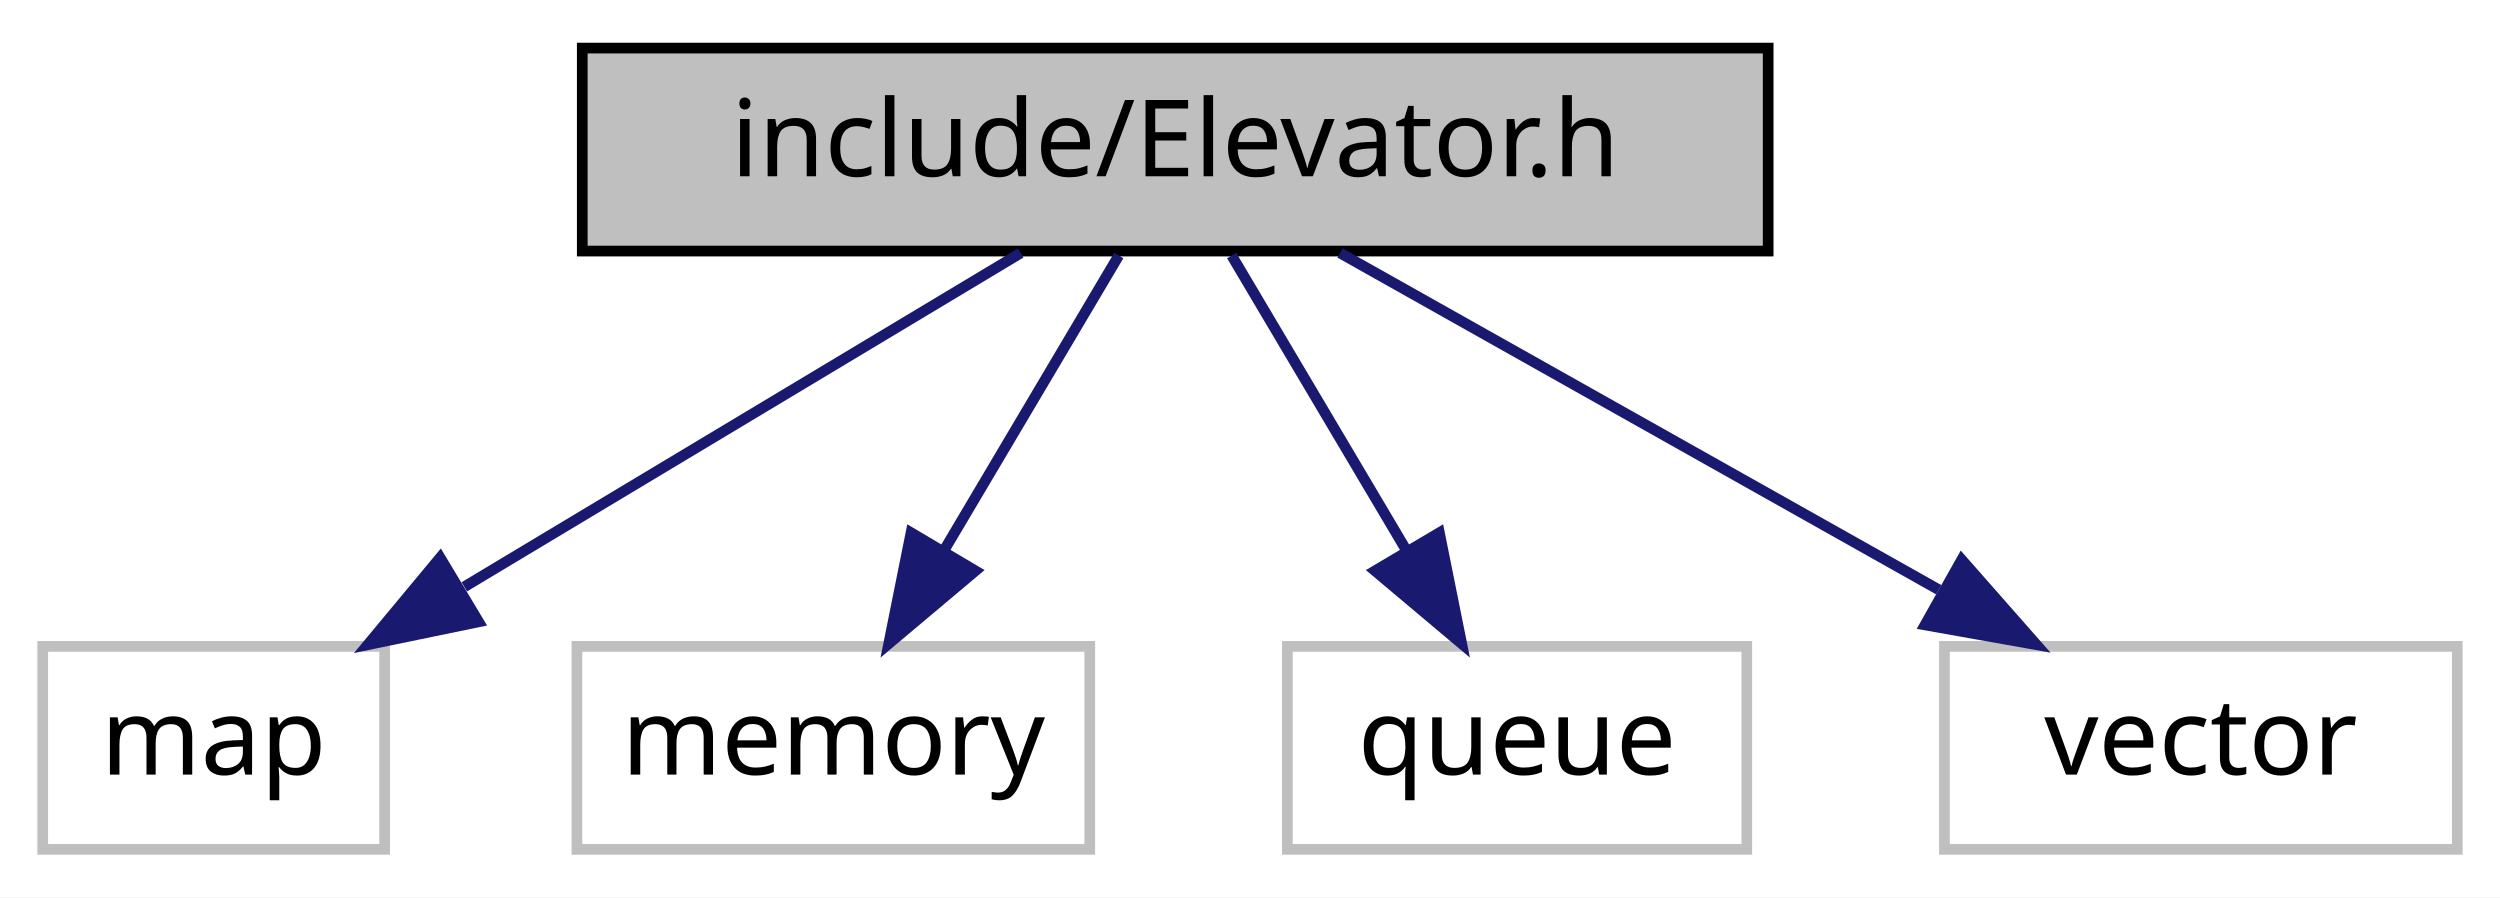
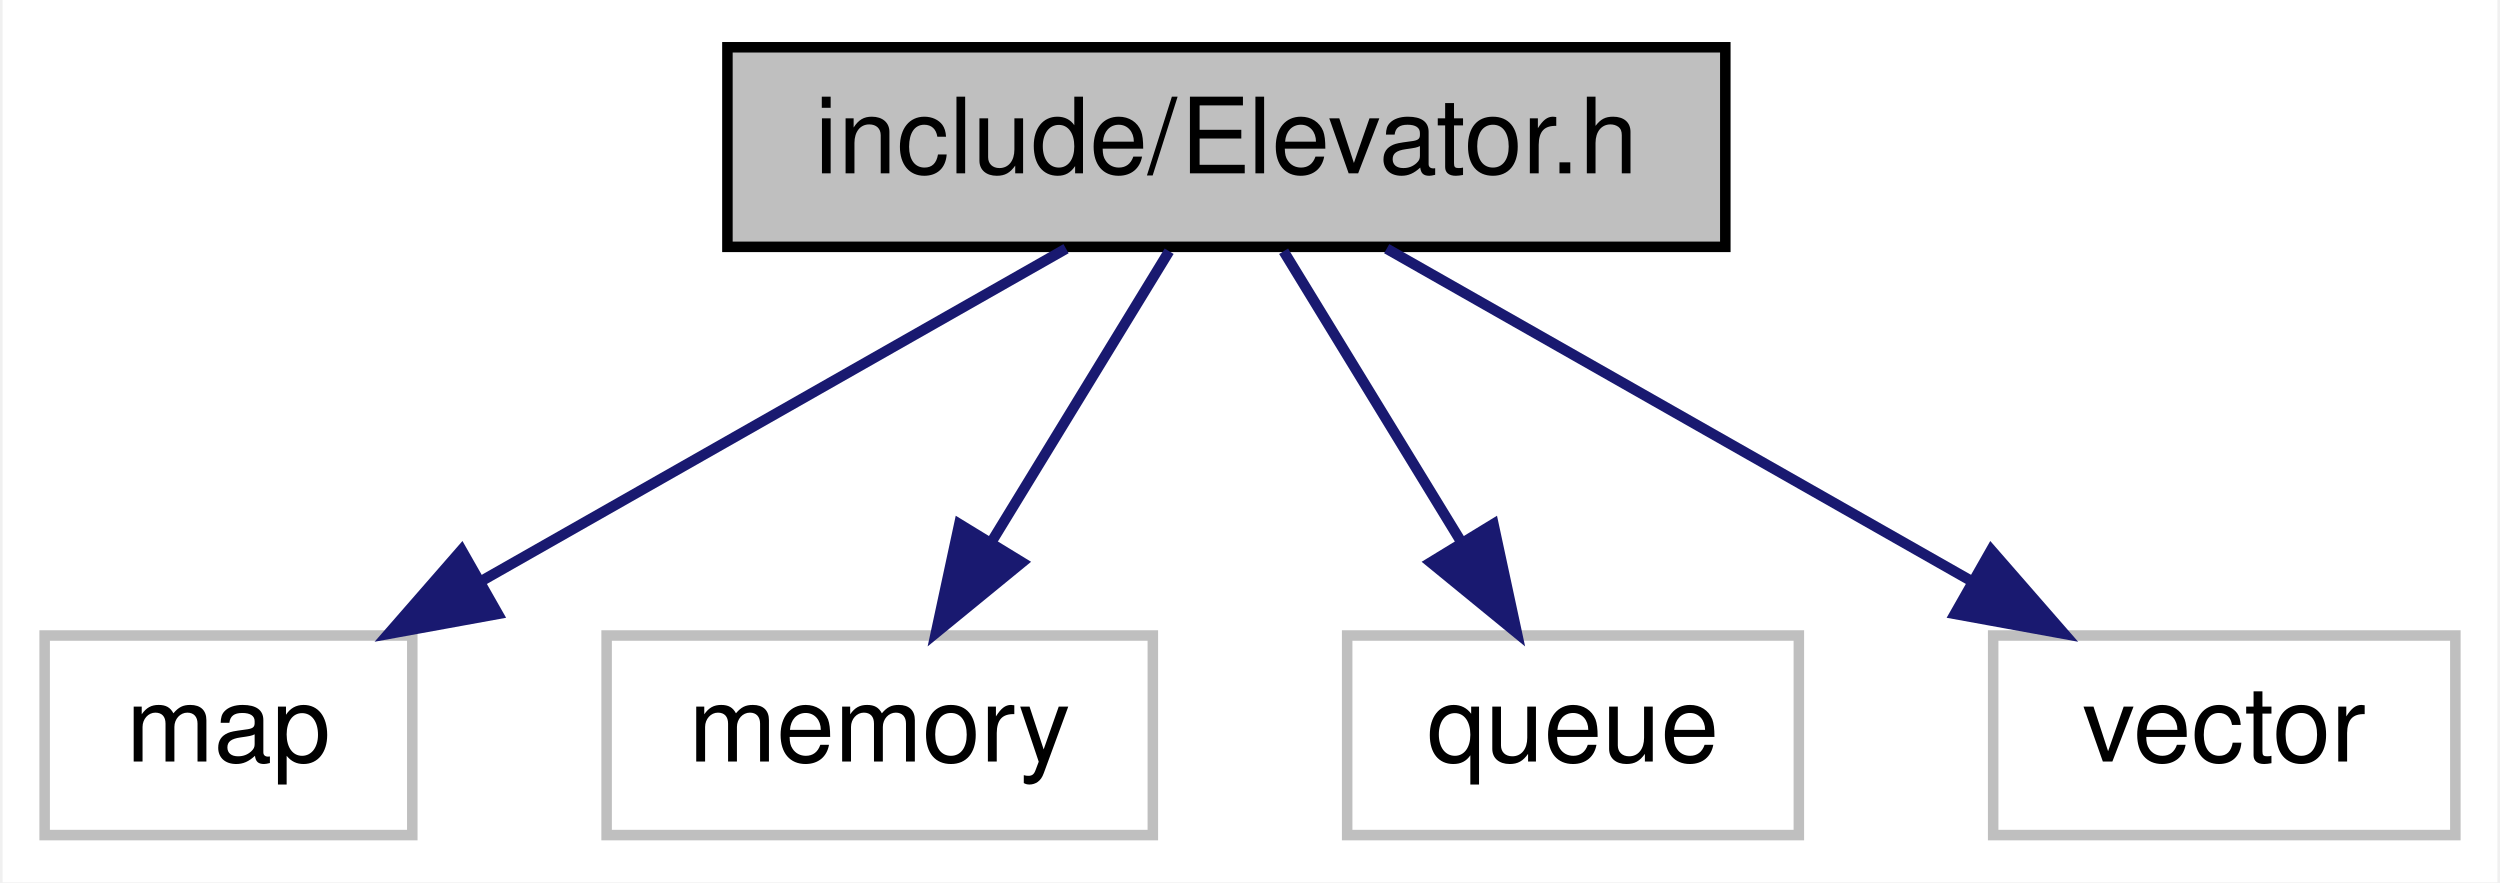
- <svg xmlns="http://www.w3.org/2000/svg" width="234pt" height="84pt" viewBox="0.00 0.00 234.00 84.00">
+ <svg xmlns="http://www.w3.org/2000/svg" width="238pt" height="84pt" viewBox="0.00 0.00 237.50 84.00">
  <g id="graph0" class="graph" transform="scale(1 1) rotate(0) translate(4 80)">
-     <polygon fill="white" stroke="none" points="-4,4 -4,-80 230,-80 230,4 -4,4" />
+     <polygon fill="white" stroke="none" points="-4,4 -4,-80 233.5,-80 233.5,4 -4,4" />
    <g id="node1" class="node">
-       <polygon fill="#bfbfbf" stroke="black" points="50.5,-56.5 50.5,-75.5 161.5,-75.5 161.5,-56.5 50.5,-56.5" />
-       <text text-anchor="middle" x="106" y="-63.5" font-family="Ubuntu Mono" font-size="10.00">include/Elevator.h</text>
+       <polygon fill="#bfbfbf" stroke="black" points="65,-56.5 65,-75.5 160,-75.5 160,-56.5 65,-56.5" />
+       <text text-anchor="middle" x="112.5" y="-63.5" font-family="Helvetica,sans-Serif" font-size="10.00">include/Elevator.h</text>
    </g>
    <g id="node2" class="node">
-       <polygon fill="white" stroke="#bfbfbf" points="0,-0.5 0,-19.5 32,-19.5 32,-0.5 0,-0.5" />
-       <text text-anchor="middle" x="16" y="-7.5" font-family="Ubuntu Mono" font-size="10.00">map</text>
+       <polygon fill="white" stroke="#bfbfbf" points="0,-0.5 0,-19.5 35,-19.5 35,-0.5 0,-0.5" />
+       <text text-anchor="middle" x="17.5" y="-7.5" font-family="Helvetica,sans-Serif" font-size="10.00">map</text>
    </g>
    <g id="edge1" class="edge">
-       <path fill="none" stroke="midnightblue" d="M91.54,-56.324C77.5,-47.9 55.952,-34.971 39.457,-25.074" />
-       <polygon fill="midnightblue" stroke="midnightblue" points="40.8,-21.798 30.424,-19.654 37.198,-27.801 40.8,-21.798" />
+       <path fill="none" stroke="midnightblue" d="M97.237,-56.324C82.279,-47.822 59.245,-34.729 41.773,-24.797" />
+       <polygon fill="midnightblue" stroke="midnightblue" points="43.149,-21.553 32.725,-19.654 39.69,-27.639 43.149,-21.553" />
    </g>
    <g id="node3" class="node">
-       <polygon fill="white" stroke="#bfbfbf" points="50,-0.5 50,-19.5 98,-19.5 98,-0.5 50,-0.5" />
-       <text text-anchor="middle" x="74" y="-7.5" font-family="Ubuntu Mono" font-size="10.00">memory</text>
+       <polygon fill="white" stroke="#bfbfbf" points="53.5,-0.5 53.5,-19.5 105.5,-19.5 105.5,-0.5 53.5,-0.5" />
+       <text text-anchor="middle" x="79.5" y="-7.5" font-family="Helvetica,sans-Serif" font-size="10.00">memory</text>
    </g>
    <g id="edge2" class="edge">
-       <path fill="none" stroke="midnightblue" d="M100.716,-56.083C96.289,-48.613 89.837,-37.724 84.382,-28.52" />
-       <polygon fill="midnightblue" stroke="midnightblue" points="87.295,-26.57 79.186,-19.751 81.273,-30.138 87.295,-26.57" />
+       <path fill="none" stroke="midnightblue" d="M107.051,-56.083C102.486,-48.613 95.832,-37.724 90.207,-28.52" />
+       <polygon fill="midnightblue" stroke="midnightblue" points="93.049,-26.459 84.848,-19.751 87.076,-30.109 93.049,-26.459" />
    </g>
    <g id="node4" class="node">
-       <polygon fill="white" stroke="#bfbfbf" points="116.5,-0.5 116.5,-19.5 159.5,-19.5 159.5,-0.5 116.5,-0.5" />
-       <text text-anchor="middle" x="138" y="-7.5" font-family="Ubuntu Mono" font-size="10.00">queue</text>
+       <polygon fill="white" stroke="#bfbfbf" points="124,-0.5 124,-19.5 167,-19.5 167,-0.5 124,-0.5" />
+       <text text-anchor="middle" x="145.5" y="-7.5" font-family="Helvetica,sans-Serif" font-size="10.00">queue</text>
    </g>
    <g id="edge3" class="edge">
-       <path fill="none" stroke="midnightblue" d="M111.284,-56.083C115.711,-48.613 122.163,-37.724 127.618,-28.52" />
-       <polygon fill="midnightblue" stroke="midnightblue" points="130.727,-30.138 132.814,-19.751 124.705,-26.57 130.727,-30.138" />
+       <path fill="none" stroke="midnightblue" d="M117.949,-56.083C122.514,-48.613 129.168,-37.724 134.793,-28.52" />
+       <polygon fill="midnightblue" stroke="midnightblue" points="137.924,-30.109 140.152,-19.751 131.951,-26.459 137.924,-30.109" />
    </g>
    <g id="node5" class="node">
-       <polygon fill="white" stroke="#bfbfbf" points="178,-0.5 178,-19.5 226,-19.5 226,-0.5 178,-0.5" />
-       <text text-anchor="middle" x="202" y="-7.5" font-family="Ubuntu Mono" font-size="10.00">vector</text>
+       <polygon fill="white" stroke="#bfbfbf" points="185.5,-0.5 185.5,-19.5 229.5,-19.5 229.5,-0.5 185.5,-0.5" />
+       <text text-anchor="middle" x="207.5" y="-7.5" font-family="Helvetica,sans-Serif" font-size="10.00">vector</text>
    </g>
    <g id="edge4" class="edge">
-       <path fill="none" stroke="midnightblue" d="M121.424,-56.324C136.54,-47.822 159.815,-34.729 177.471,-24.797" />
-       <polygon fill="midnightblue" stroke="midnightblue" points="179.614,-27.608 186.614,-19.654 176.183,-21.507 179.614,-27.608" />
+       <path fill="none" stroke="midnightblue" d="M127.763,-56.324C142.721,-47.822 165.755,-34.729 183.227,-24.797" />
+       <polygon fill="midnightblue" stroke="midnightblue" points="185.31,-27.639 192.274,-19.654 181.851,-21.553 185.31,-27.639" />
    </g>
  </g>
</svg>
